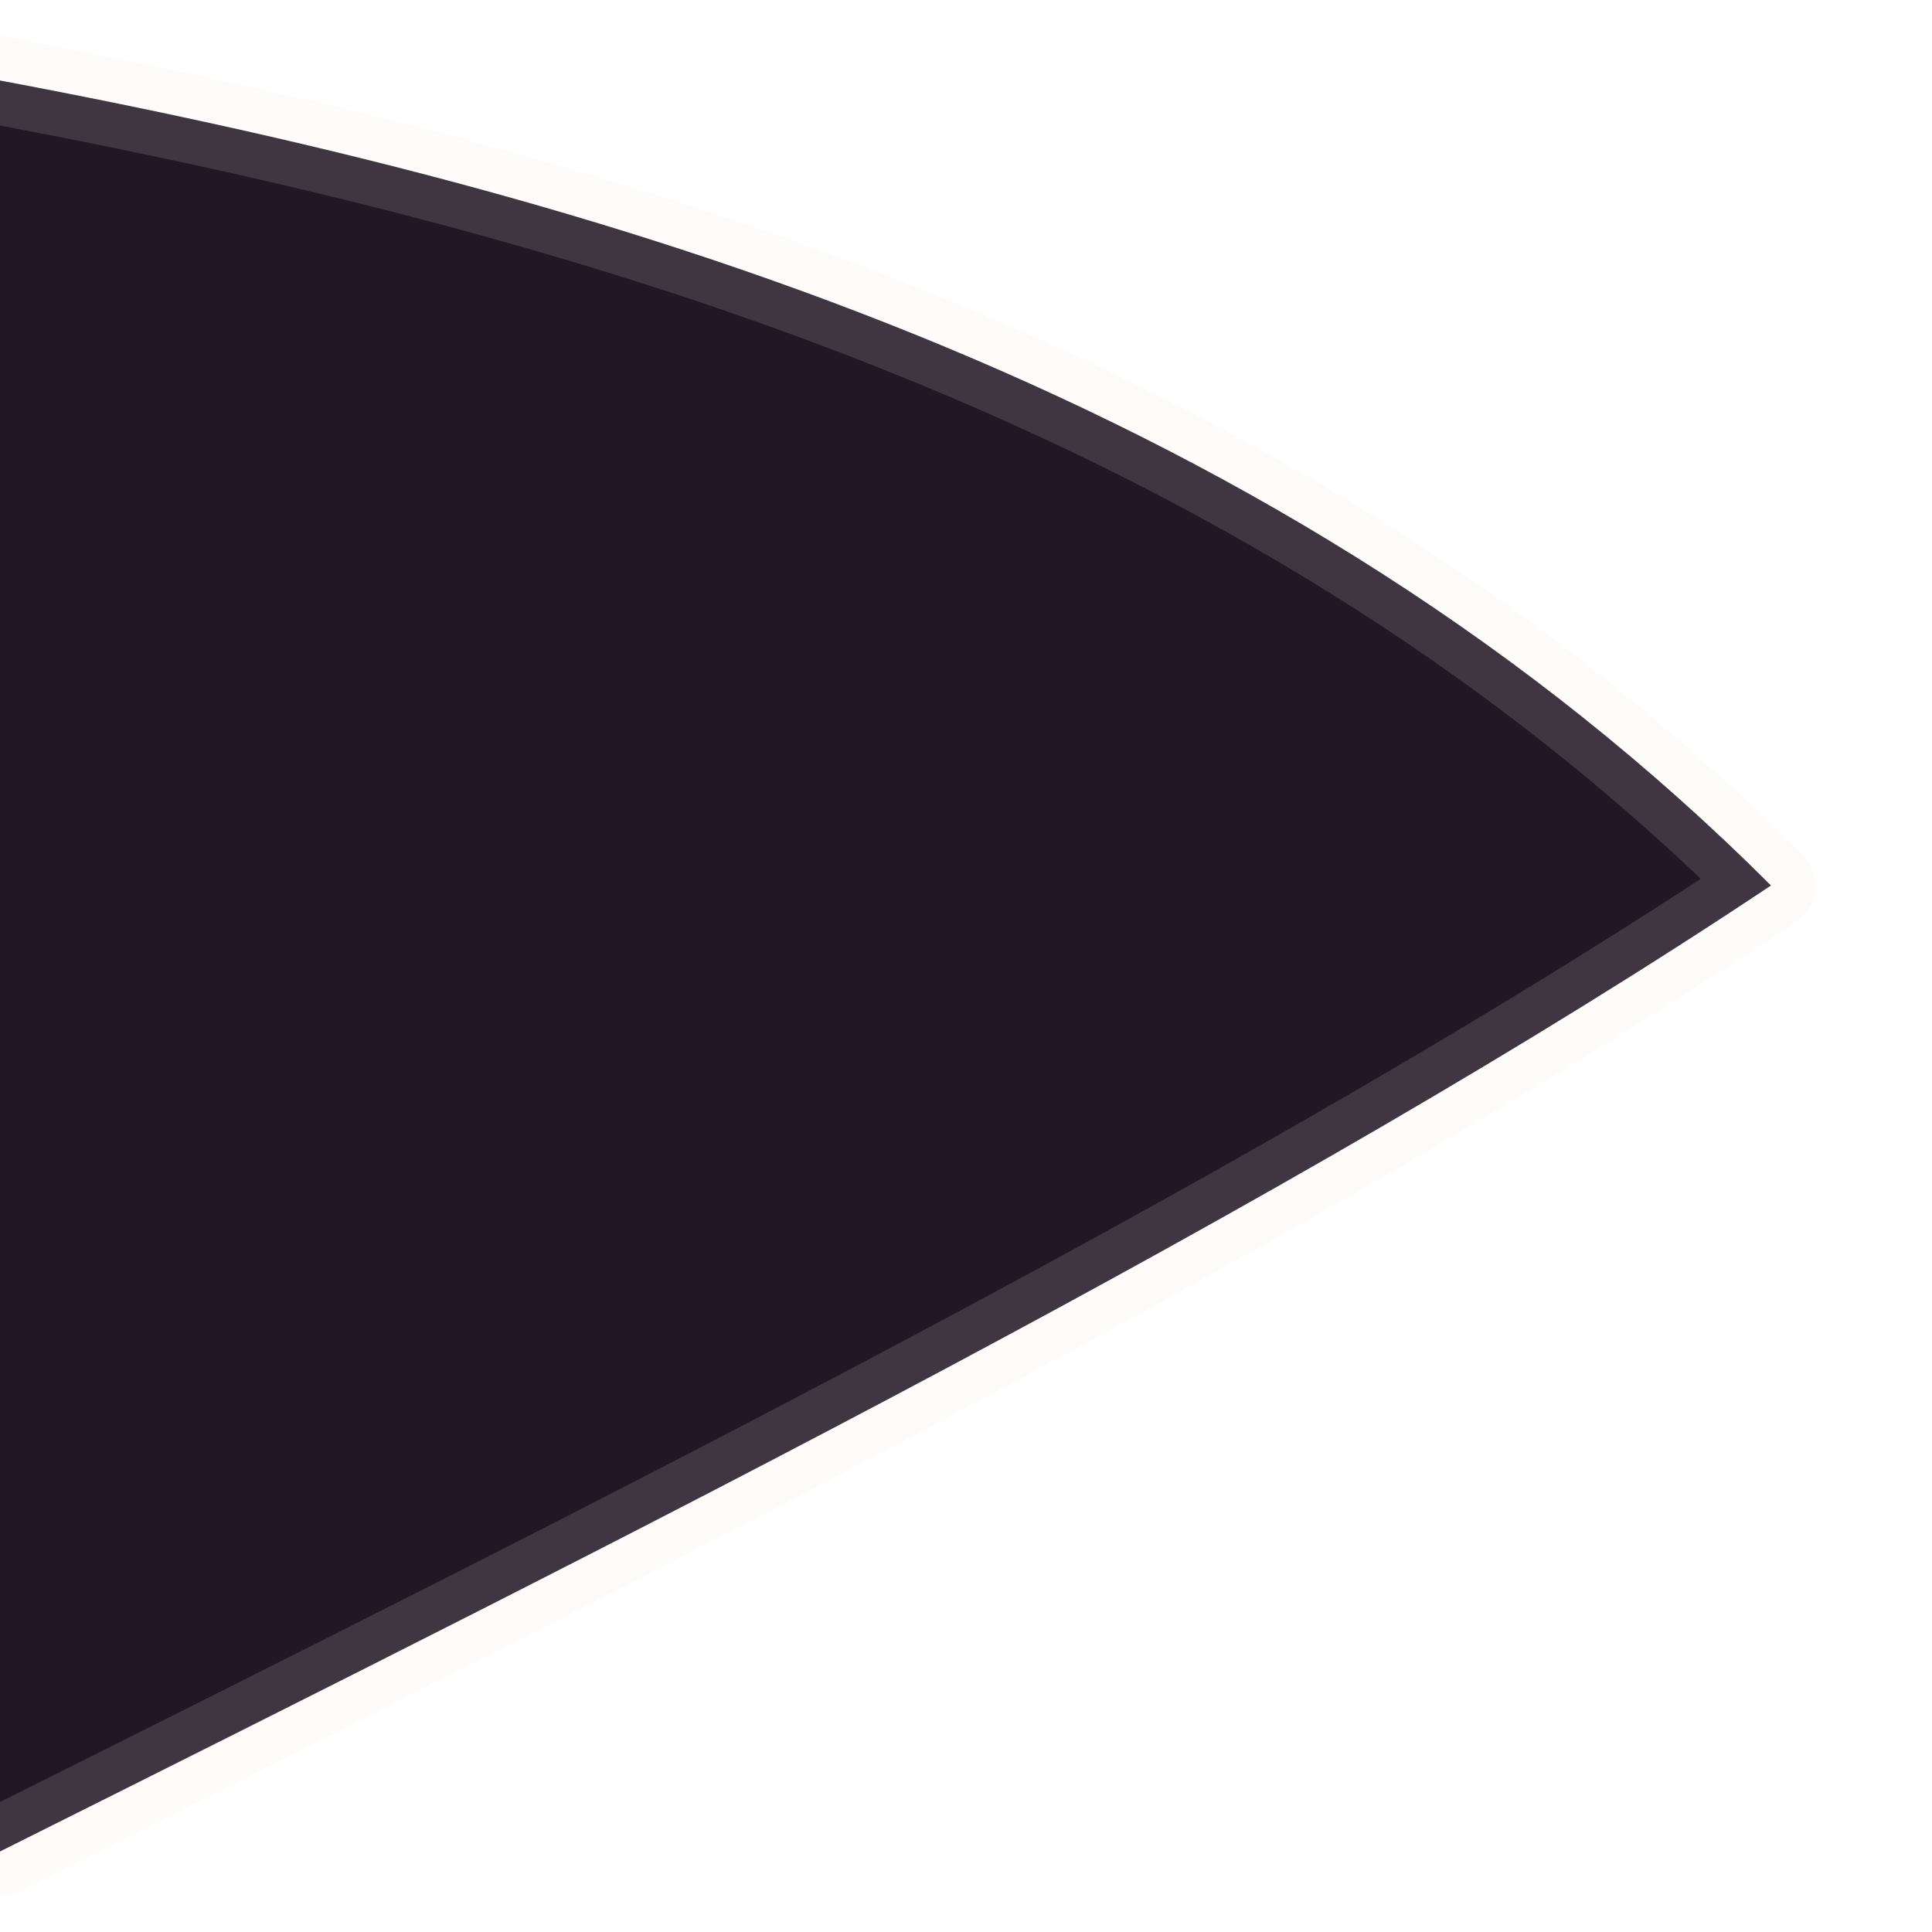
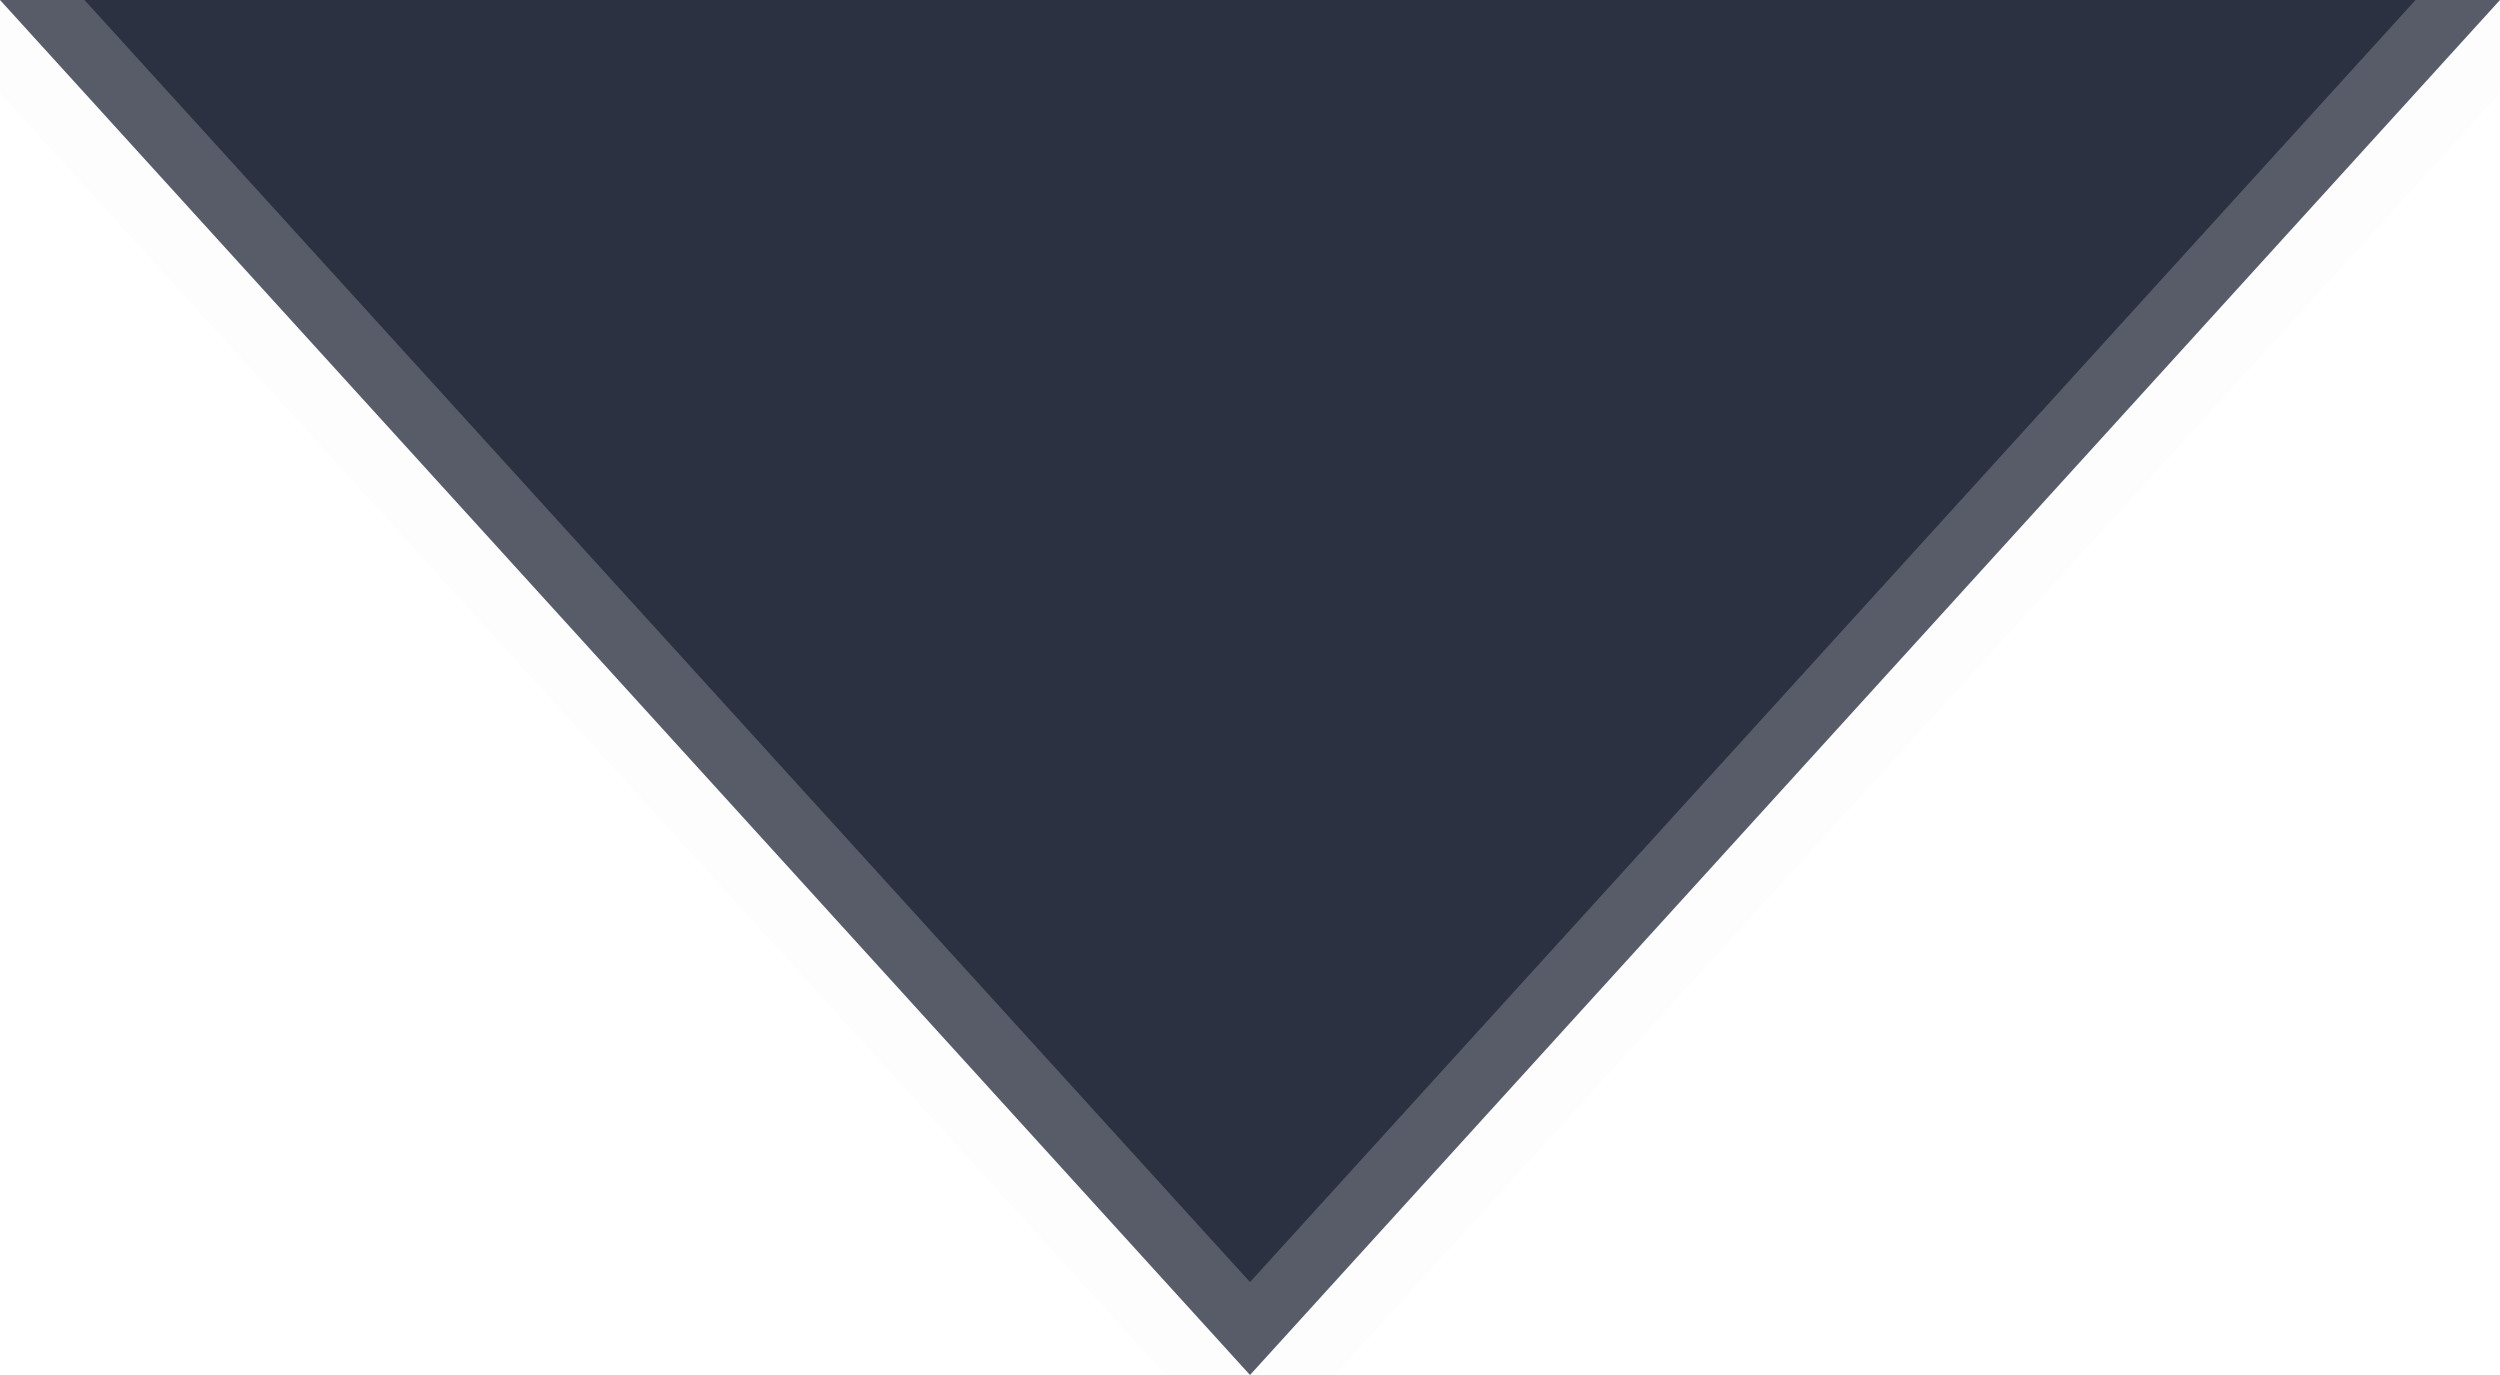
- <svg xmlns="http://www.w3.org/2000/svg" width="24" height="24" viewBox="0 0 24 24" fill="none">
-   <path d="M 0,1 C 8,2.5 16,5 22,11 C 16,15 8,19 0,23 Z" fill="#160b1a" fill-opacity="0.949" />
-   <path d="M 0,1 C 8,2.5 16,5 22,11 C 16,15 8,19 0,23" stroke="#f5ebe4" stroke-opacity="0.145" stroke-width="1.1" stroke-linecap="round" stroke-linejoin="round" />
+ <svg xmlns="http://www.w3.org/2000/svg" width="20" height="11" viewBox="0 0 20 11" fill="none">
+   <path d="M0 0 H20 L10 11 Z" fill="#070D1F" fill-opacity="0.85" />
+   <path d="M0 0 L10 11 L20 0" stroke="#F9F9FB" stroke-opacity="0.22" stroke-width="1" stroke-linecap="round" stroke-linejoin="round" />
</svg>
